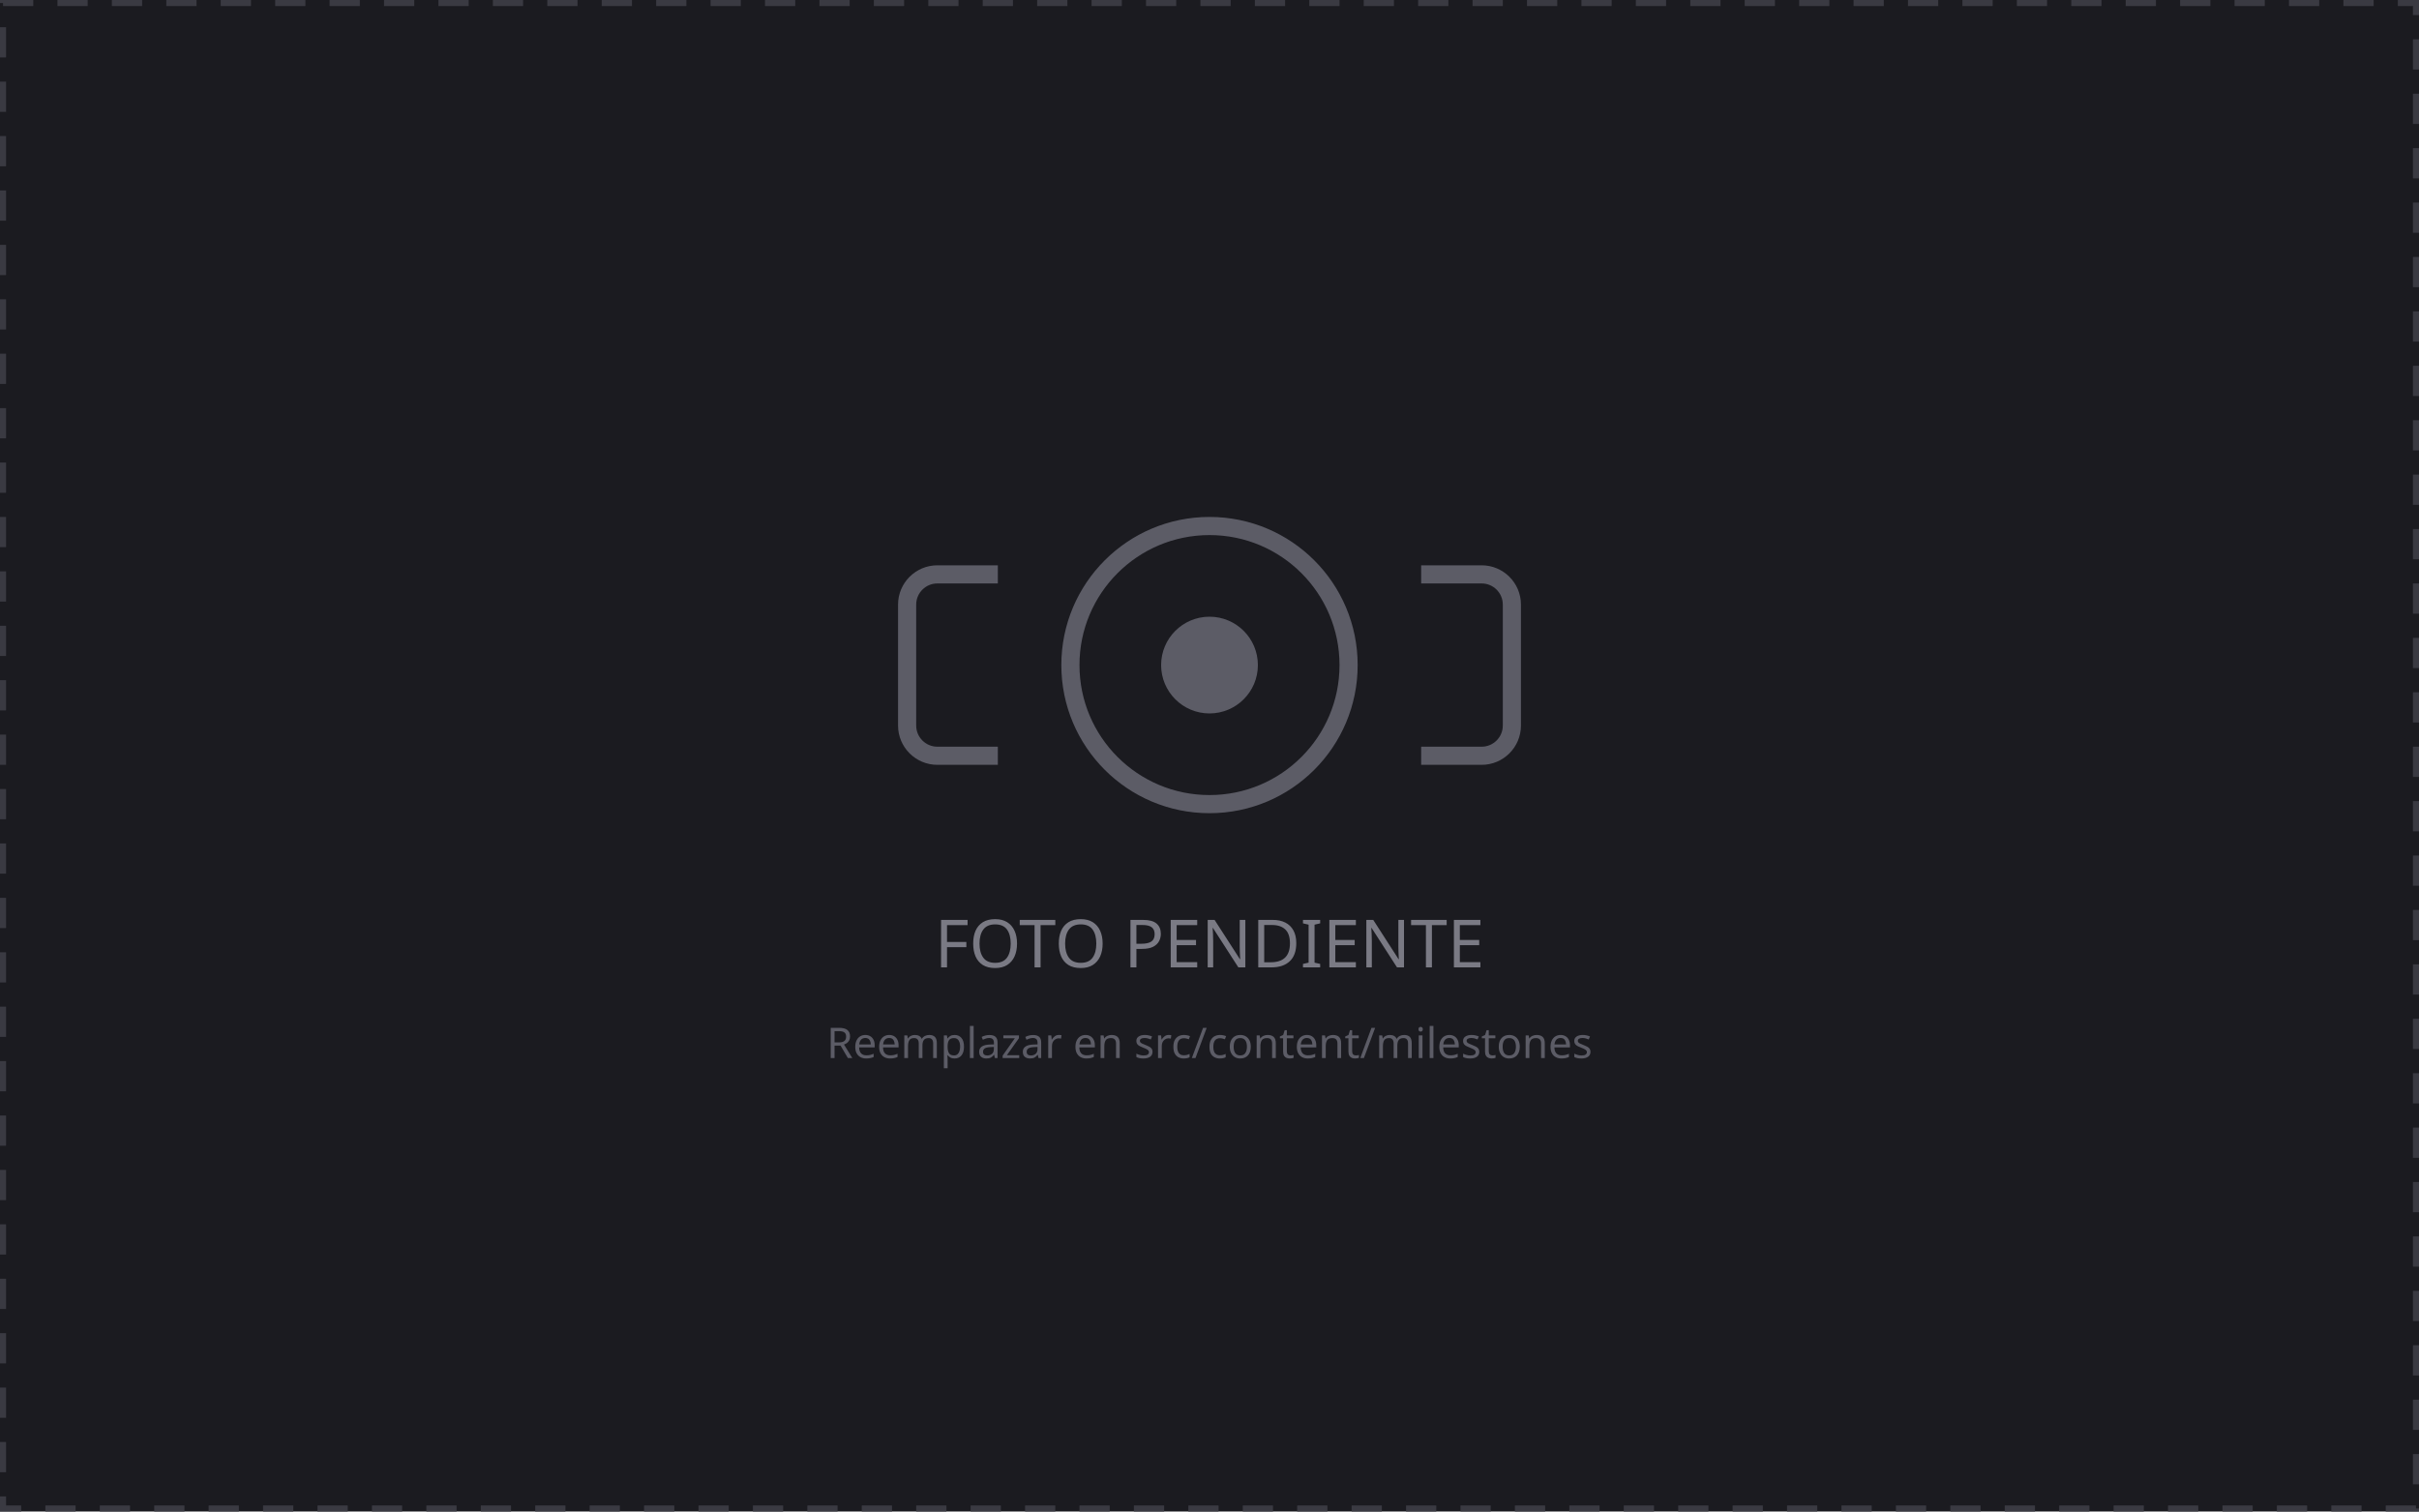
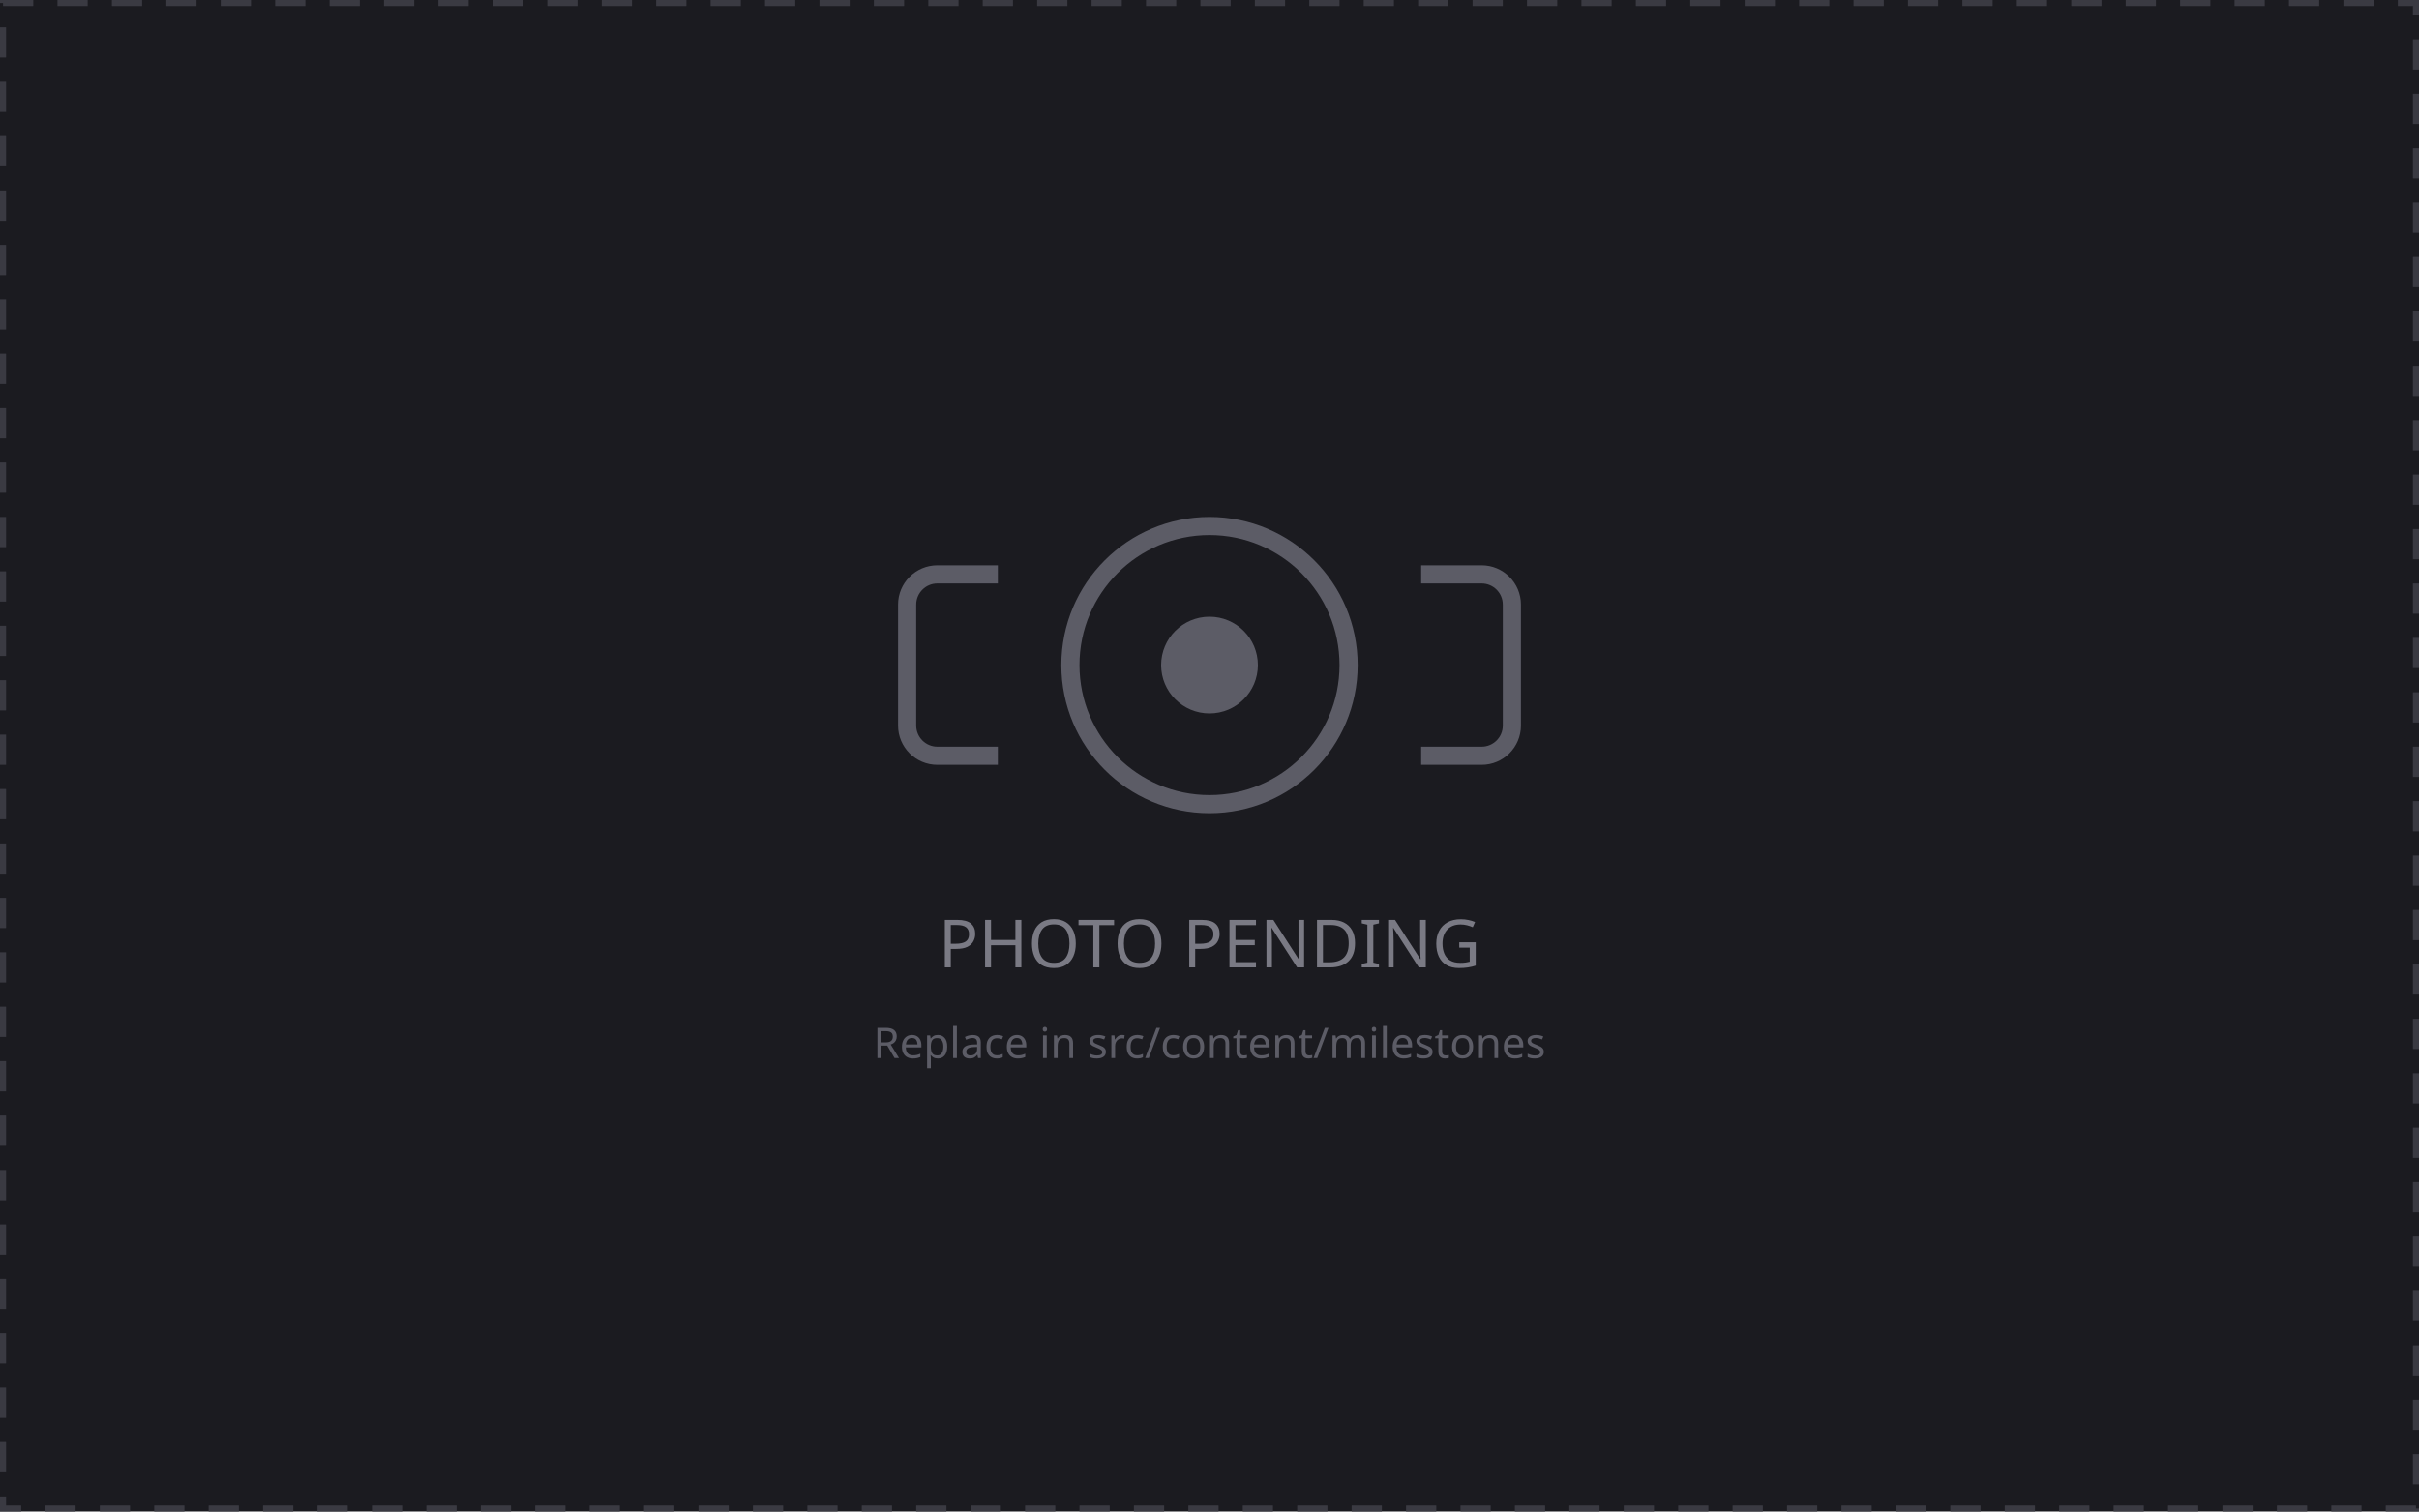
<svg xmlns="http://www.w3.org/2000/svg" viewBox="0 0 800 500" width="800" height="500">
  <rect width="800" height="500" fill="#1b1b20" />
  <rect x="1" y="1" width="798" height="498" fill="none" stroke="#3a3a42" stroke-width="2" stroke-dasharray="10 8" />
  <g fill="#5c5c66">
    <path d="M400 190 l-40 46 h24 v70 h32 v-70 h24 z" opacity="0" />
    <circle cx="400" cy="220" r="46" fill="none" stroke="#5c5c66" stroke-width="6" />
    <circle cx="400" cy="220" r="16" fill="#5c5c66" />
    <path d="M330 190 h-20 a10 10 0 0 0 -10 10 v40 a10 10 0 0 0 10 10 h20" fill="none" stroke="#5c5c66" stroke-width="6" />
    <path d="M470 190 h20 a10 10 0 0 1 10 10 v40 a10 10 0 0 1 -10 10 h-20" fill="none" stroke="#5c5c66" stroke-width="6" />
  </g>
-   <text x="400" y="320" font-family="system-ui, sans-serif" font-size="22" fill="#7a7a84" text-anchor="middle">FOTO PENDIENTE</text>
-   <text x="400" y="350" font-family="system-ui, sans-serif" font-size="14" fill="#5c5c66" text-anchor="middle">Reemplazar en src/content/milestones</text>
+   <text x="400" y="320" font-family="system-ui, sans-serif" font-size="22" fill="#7a7a84" text-anchor="middle">PHOTO PENDING</text>
+   <text x="400" y="350" font-family="system-ui, sans-serif" font-size="14" fill="#5c5c66" text-anchor="middle">Replace in src/content/milestones</text>
</svg>
